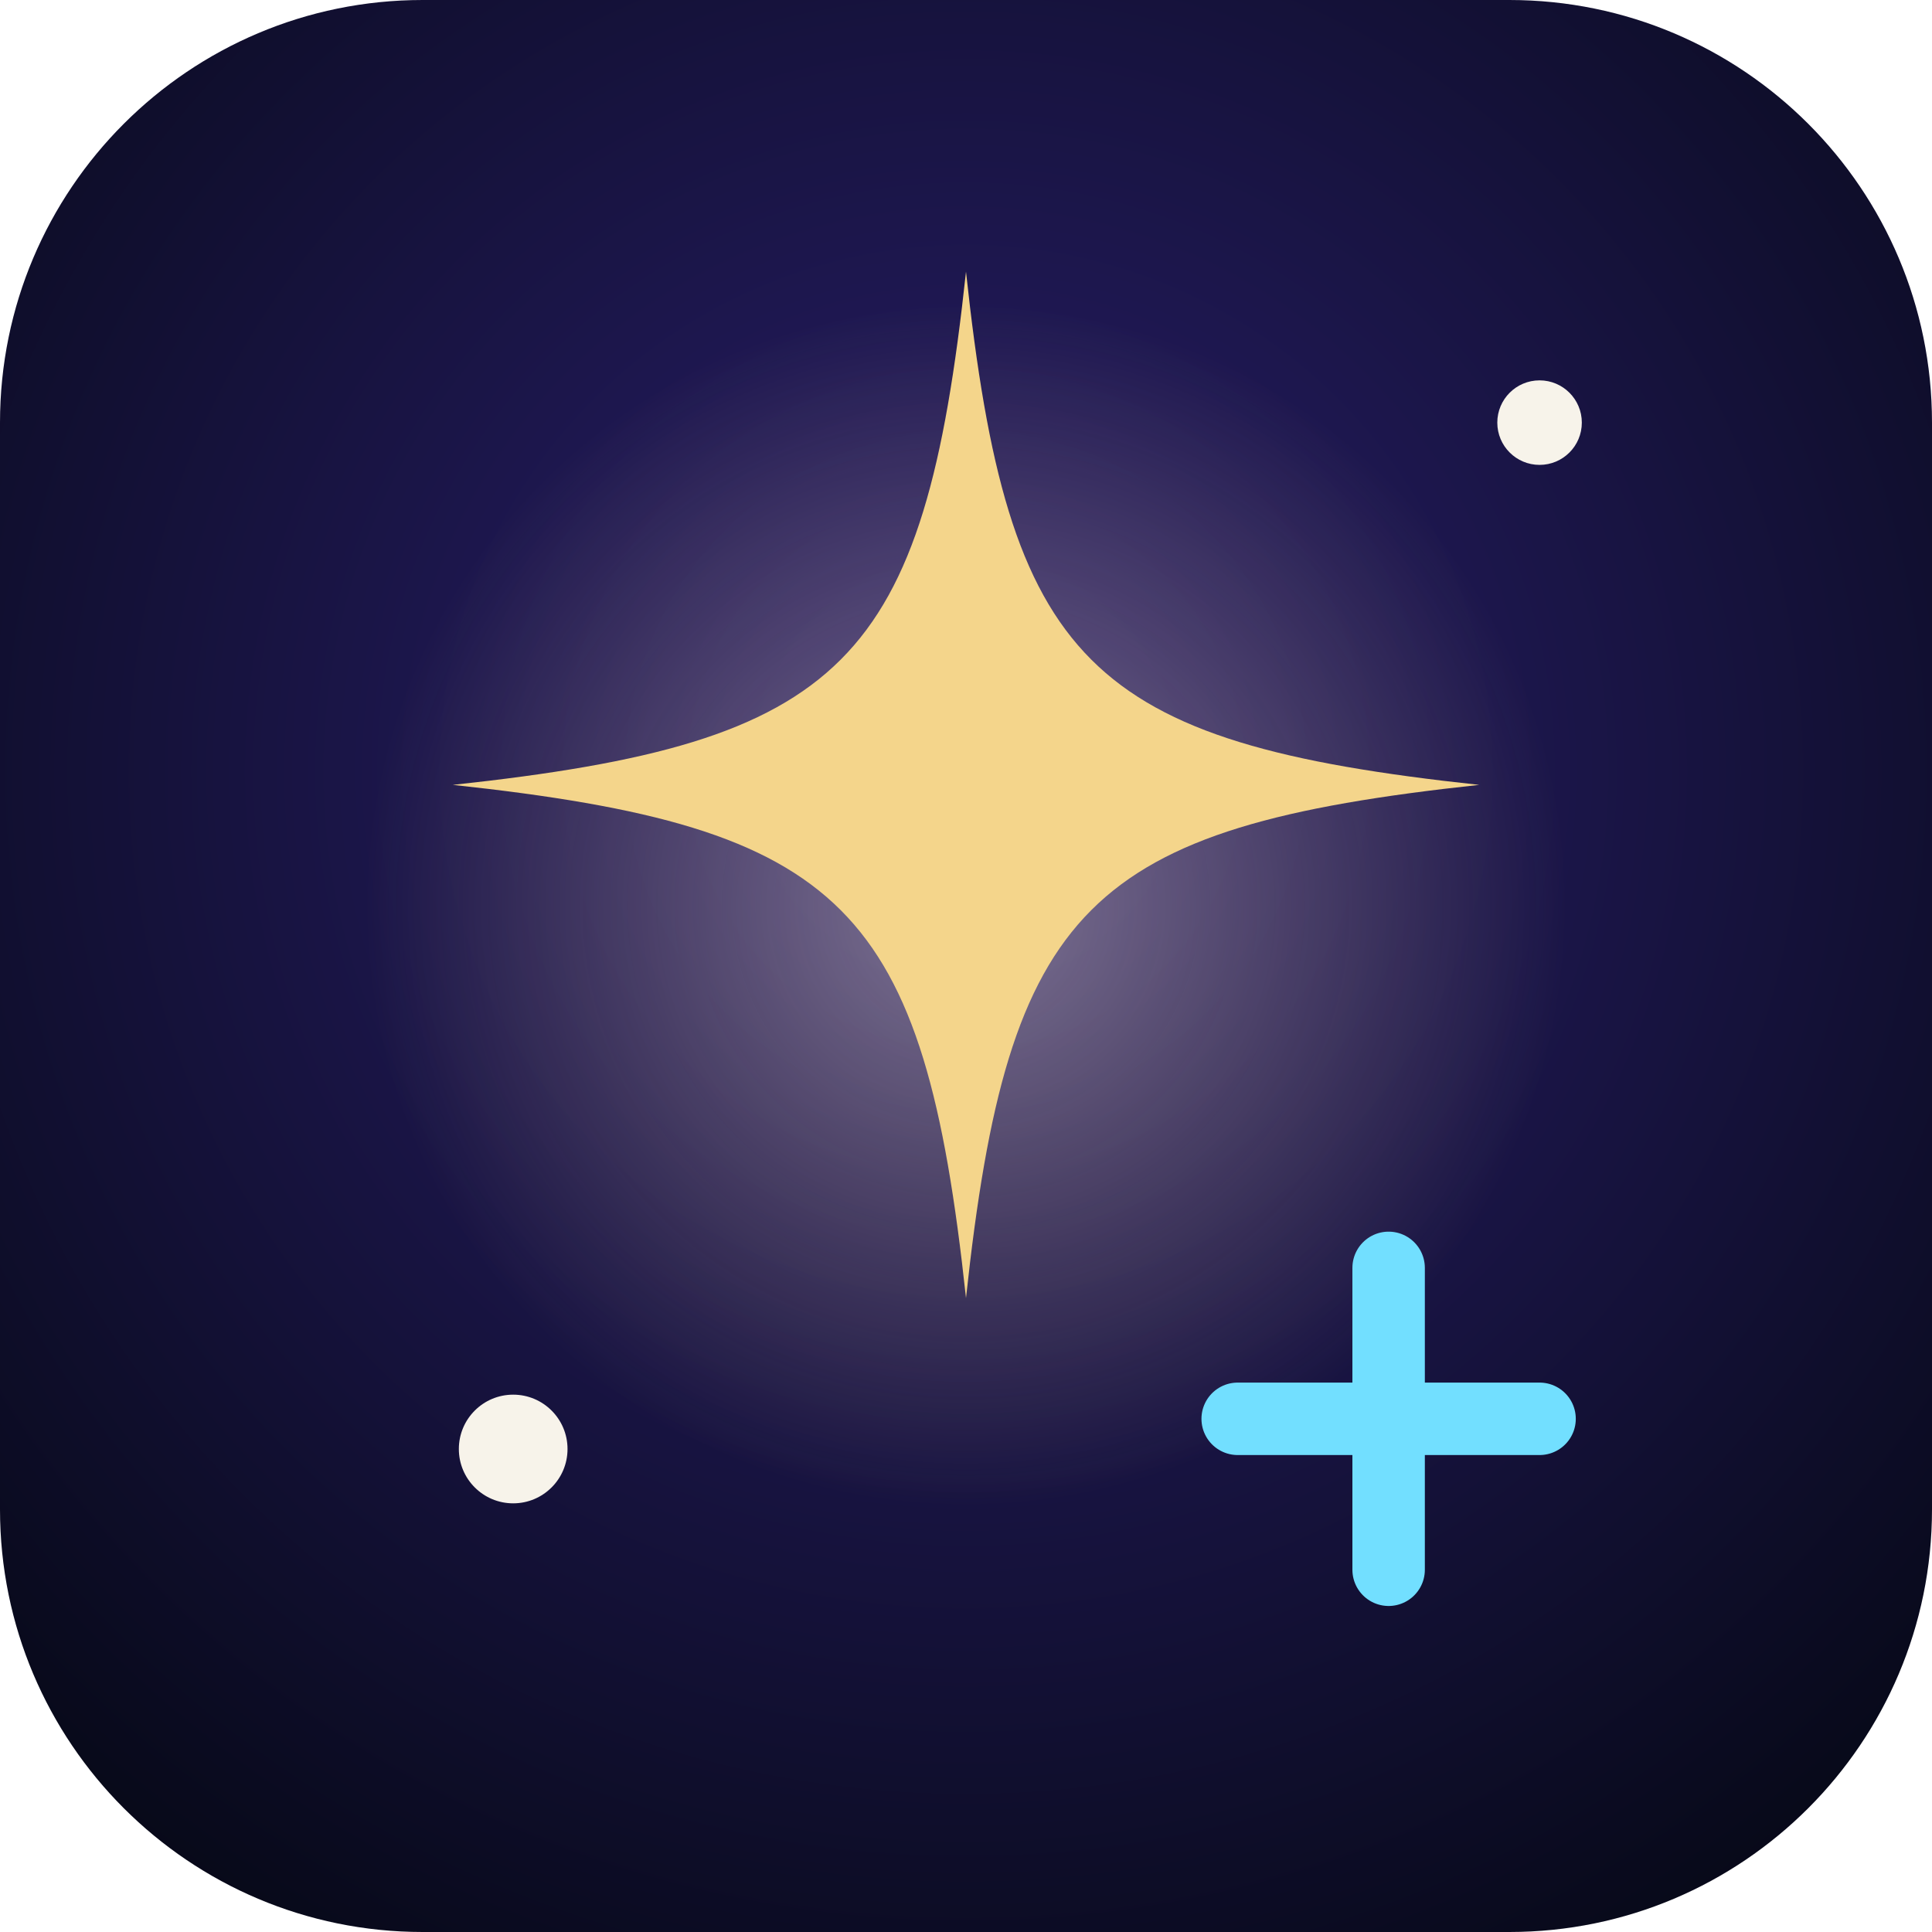
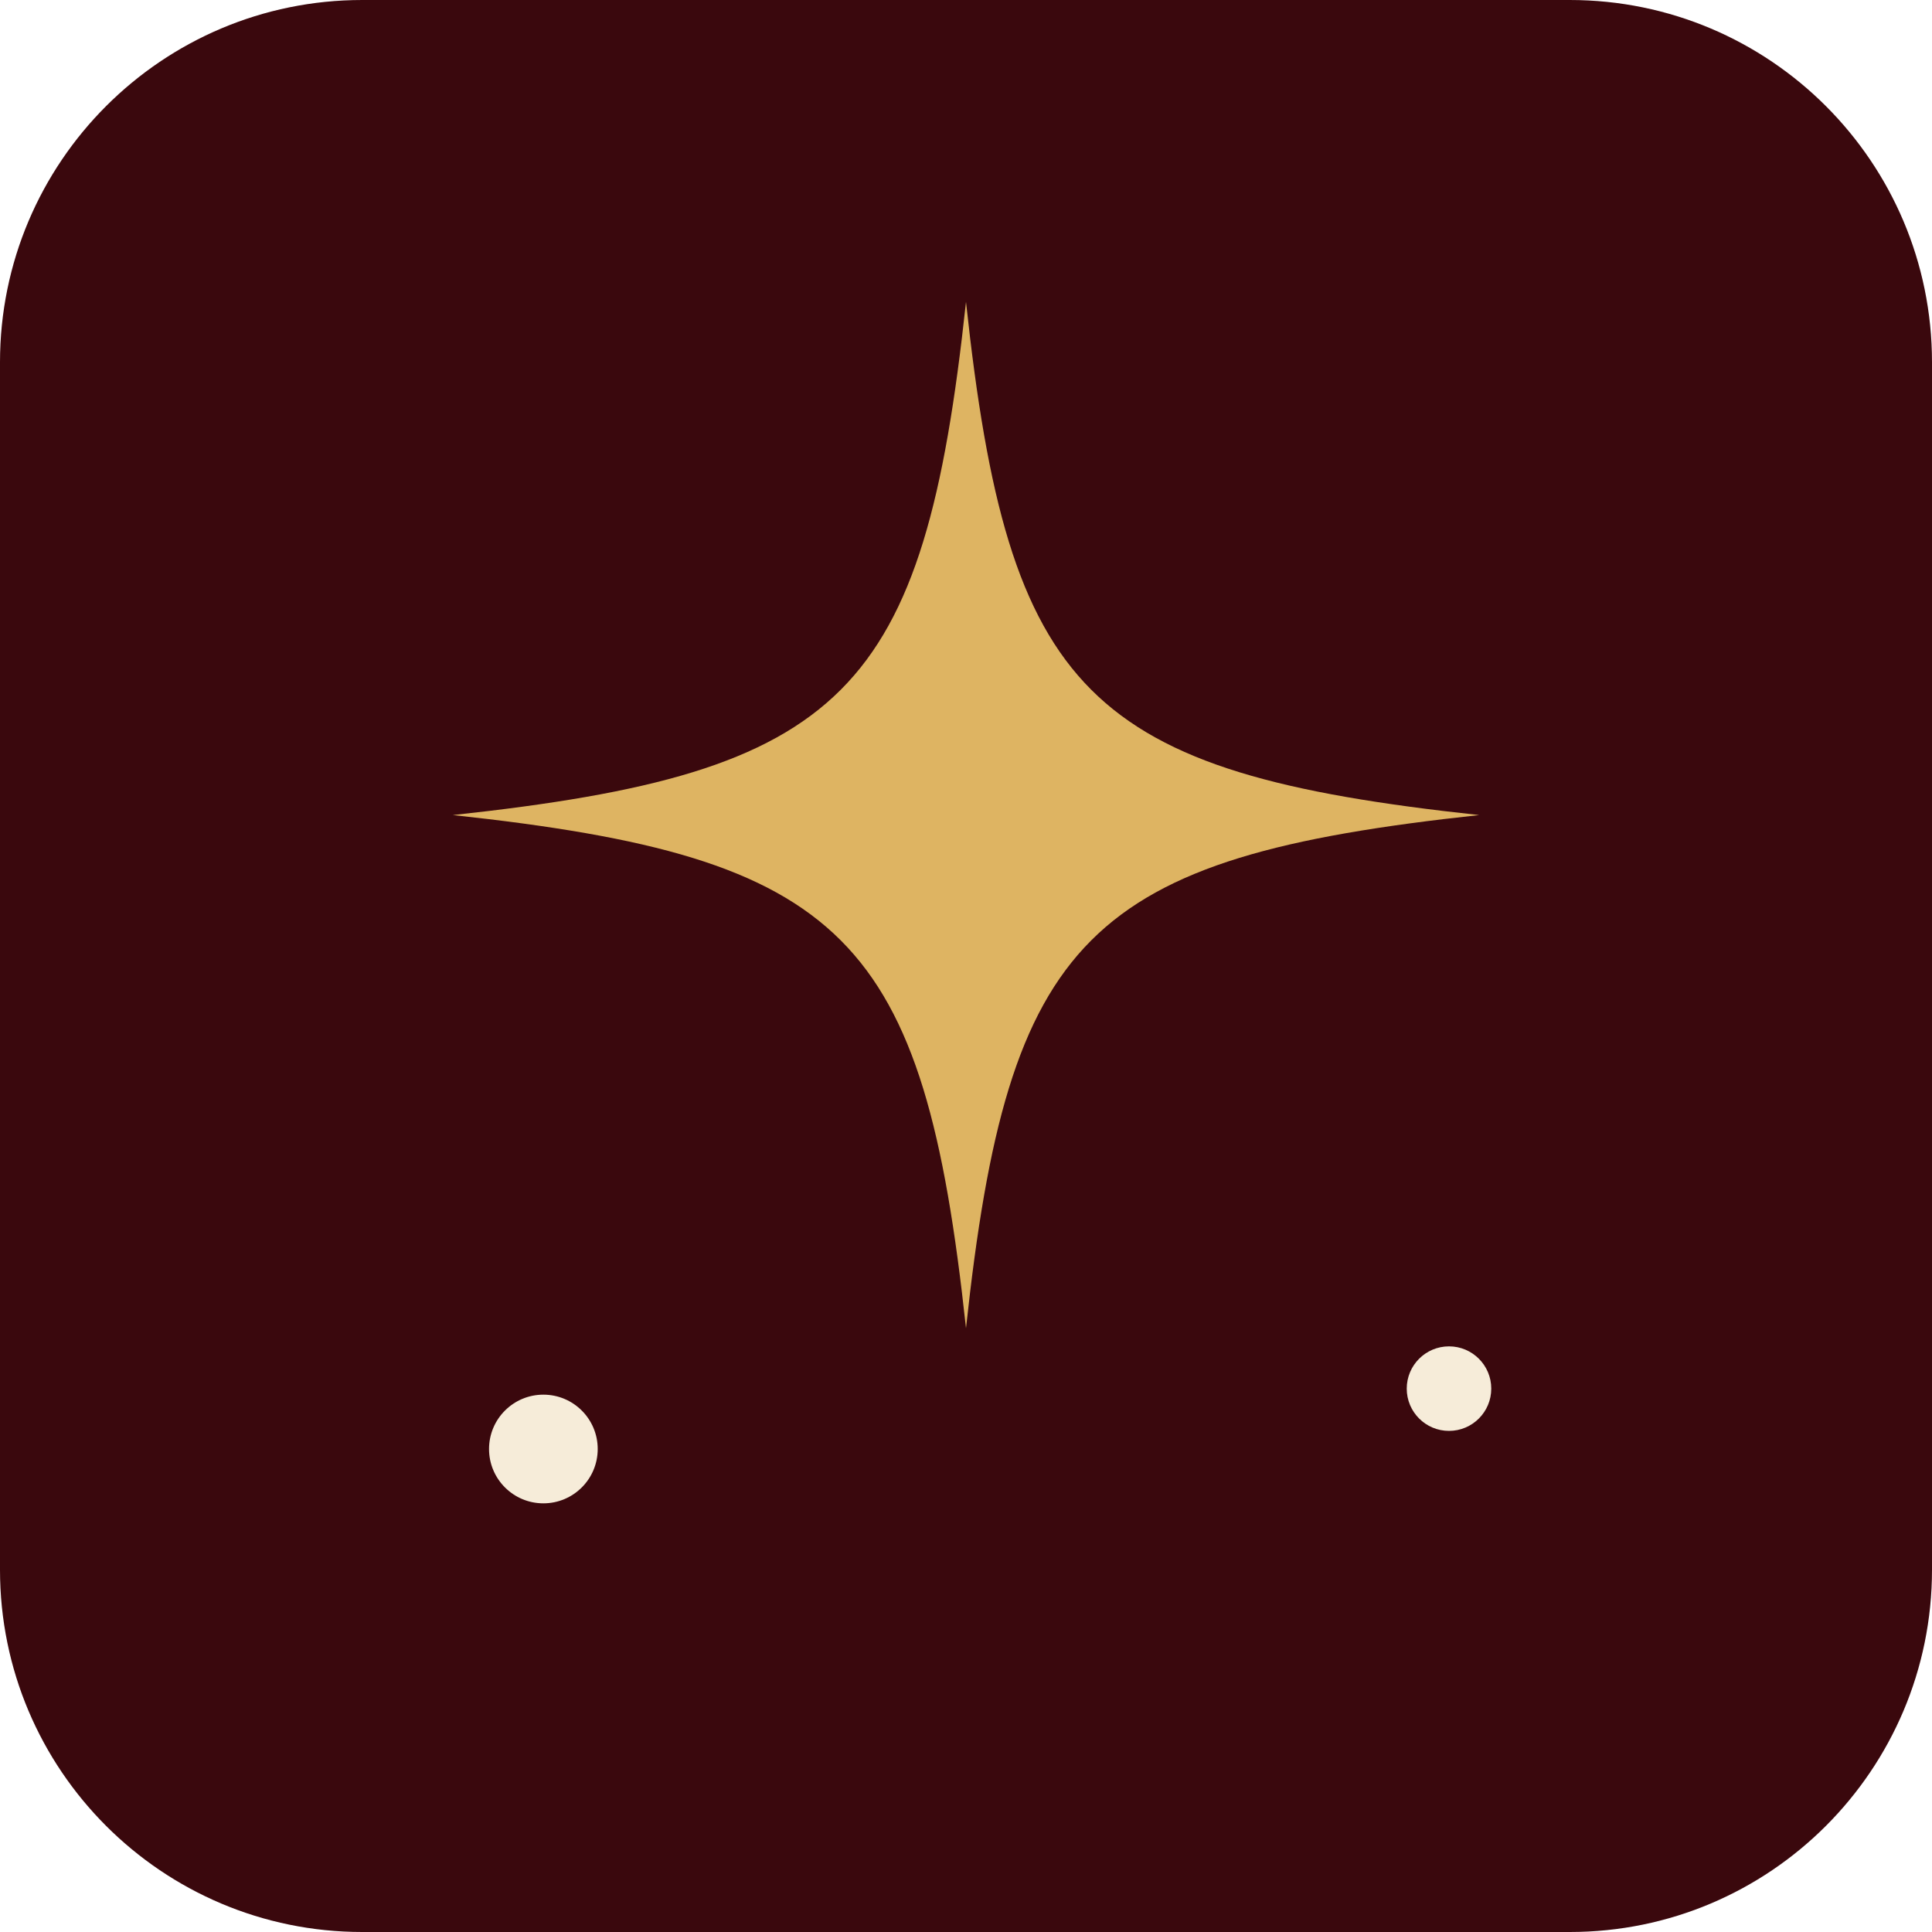
<svg xmlns="http://www.w3.org/2000/svg" viewBox="0 0 64 64">
-   <defs>
-     <radialGradient id="bg" cx="50%" cy="40%" r="70%">
-       <stop offset="0%" stop-color="#2a1f6e" />
-       <stop offset="100%" stop-color="#070918" />
-     </radialGradient>
-     <radialGradient id="glow">
-       <stop offset="0%" stop-color="#fff4dc" stop-opacity="0.9" />
-       <stop offset="100%" stop-color="#f4d58b" stop-opacity="0" />
-     </radialGradient>
-   </defs>
-   <rect width="64" height="64" rx="14" fill="url(#bg)" />
-   <circle cx="32" cy="30" r="20" fill="url(#glow)" opacity="0.45" />
-   <path d="M32 9C33.4 22 36 24.6 49 26 36 27.4 33.4 30 32 43 30.6 30 28 27.4 15 26 28 24.6 30.6 22 32 9Z" fill="#f4d58b" />
-   <path d="M46 42v10M41 47h10" stroke="#72dfff" stroke-width="2.4" stroke-linecap="round" />
-   <circle cx="17" cy="48" r="1.8" fill="#f7f3ea" />
-   <circle cx="51" cy="14" r="1.4" fill="#f7f3ea" />
+   <rect width="64" height="64" rx="12" fill="#3a080d" />
+   <path d="M32 10C33.4 23 36 25.6 49 27 36 28.4 33.4 31 32 44 30.6 31 28 28.4 15 27 28 25.6 30.6 23 32 10Z" fill="#deb462" />
+   <circle cx="18" cy="48" r="1.8" fill="#f6ecd9" />
+   <circle cx="48" cy="46" r="1.4" fill="#f6ecd9" />
</svg>
